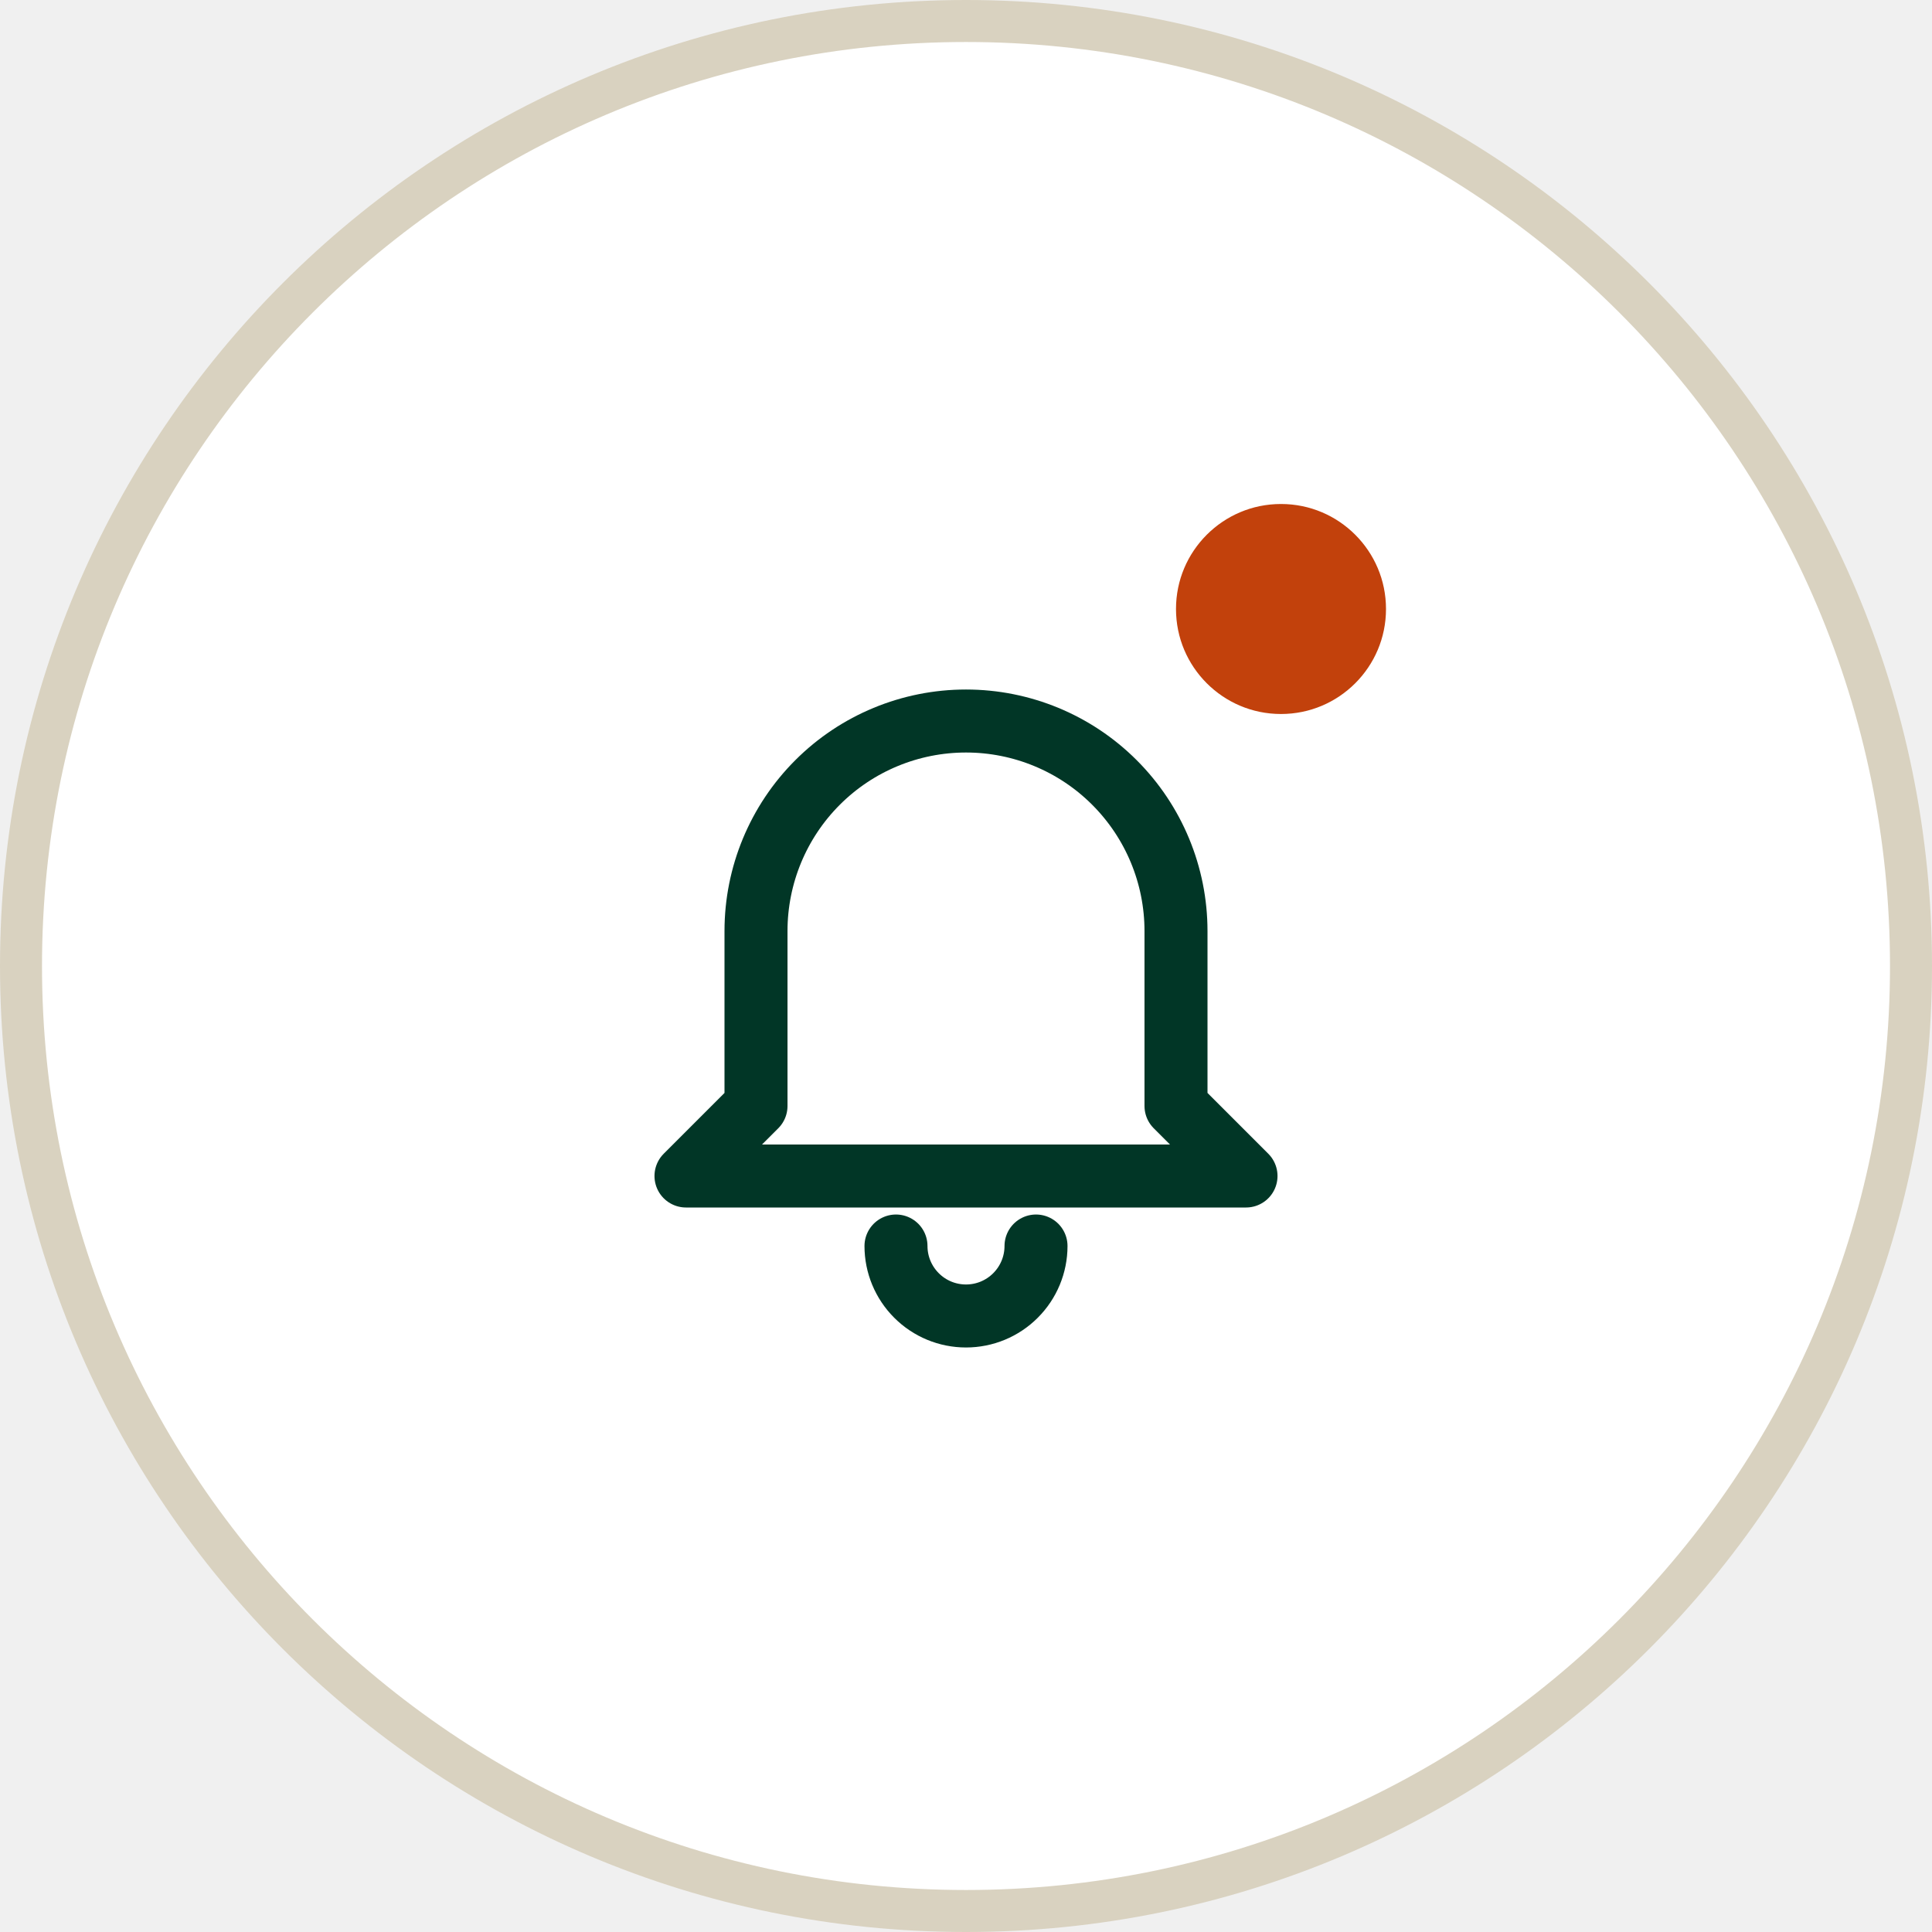
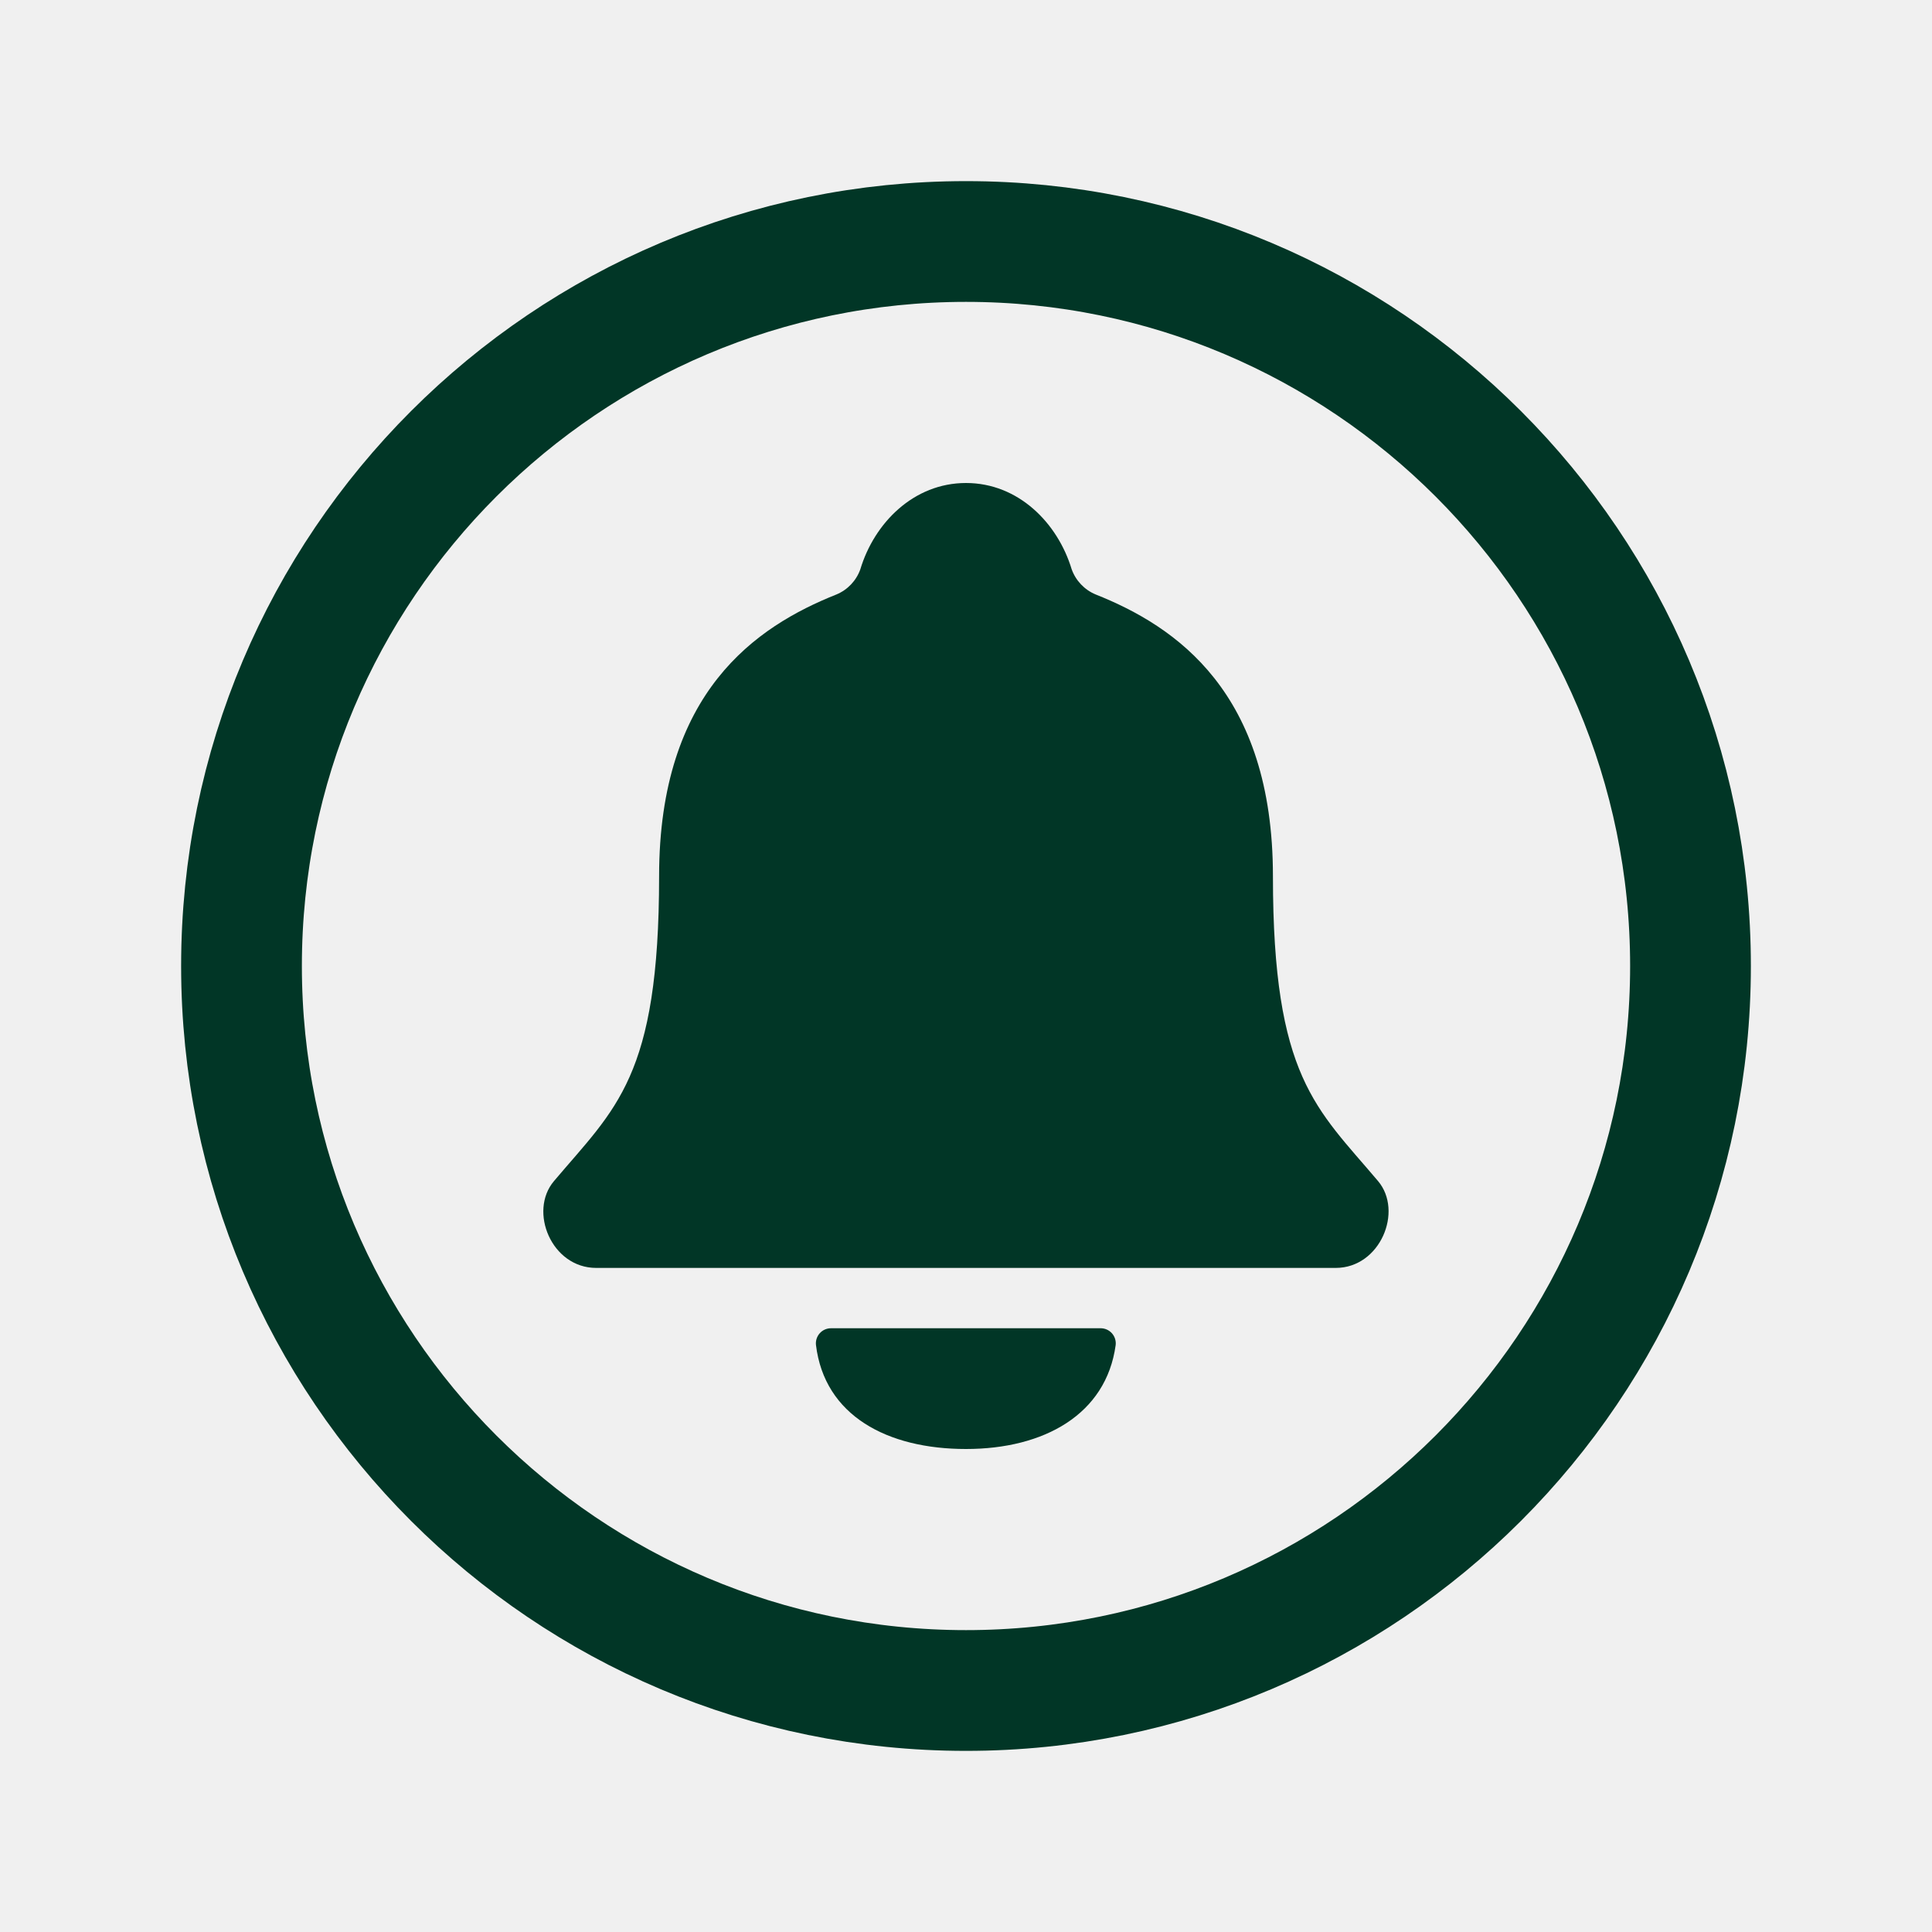
- <svg xmlns="http://www.w3.org/2000/svg" width="46" height="46" viewBox="0 0 46 46" fill="none">
-   <rect x="0.5" y="0.5" width="45" height="45" rx="22.5" fill="white" />
-   <rect x="0.5" y="0.5" width="45" height="45" rx="22.5" stroke="#D9D2C0" />
-   <path d="M18 26.333V22.167C18 20.84 18.527 19.569 19.465 18.631C20.402 17.693 21.674 17.167 23 17.167C24.326 17.167 25.598 17.693 26.535 18.631C27.473 19.569 28 20.84 28 22.167V26.333L29.667 28H16.333L18 26.333Z" stroke="#013626" stroke-width="1.5" stroke-linecap="round" stroke-linejoin="round" />
-   <path d="M21.333 29.667C21.333 30.109 21.509 30.533 21.822 30.845C22.134 31.158 22.558 31.333 23 31.333C23.442 31.333 23.866 31.158 24.178 30.845C24.491 30.533 24.667 30.109 24.667 29.667" stroke="#013626" stroke-width="1.5" stroke-linecap="round" stroke-linejoin="round" />
-   <rect x="27" y="11" width="7" height="7" rx="3.5" fill="#C2410C" stroke="white" stroke-width="2" />
+ <svg xmlns="http://www.w3.org/2000/svg" width="46" height="46" viewBox="0 0 512 512" fill="none">
+   <path d="M0 0h512v512H0z" fill="none" />
+   <path fill="none" stroke="#013626" stroke-miterlimit="10" stroke-width="32" d="M448 256c0-106-86-192-192-192S64 150 64 256s86 192 192 192s192-86 192-192Z" />
+   <path fill="#013626" d="M365.2 313c-16.33-19.34-27.86-27.47-27.86-80.8c0-48.86-25.78-66.23-47-74.67a11.4 11.4 0 0 1-6.34-6.68C280.29 138.6 269.88 128 256 128s-24.31 10.6-28 22.86a11.35 11.35 0 0 1-6.33 6.68c-21.24 8.46-47 25.8-47 74.67c0 53.33-11.54 61.46-27.87 80.8c-6.77 8-.65 23 11.19 23H354C365.77 336 371.94 321 365.2 313m-144.96 39a4 4 0 0 0-4 4.42C218.49 375.14 235.11 384 256 384c20.67 0 37.14-9.15 39.66-27.52a4 4 0 0 0-4-4.48Z" />
</svg>
